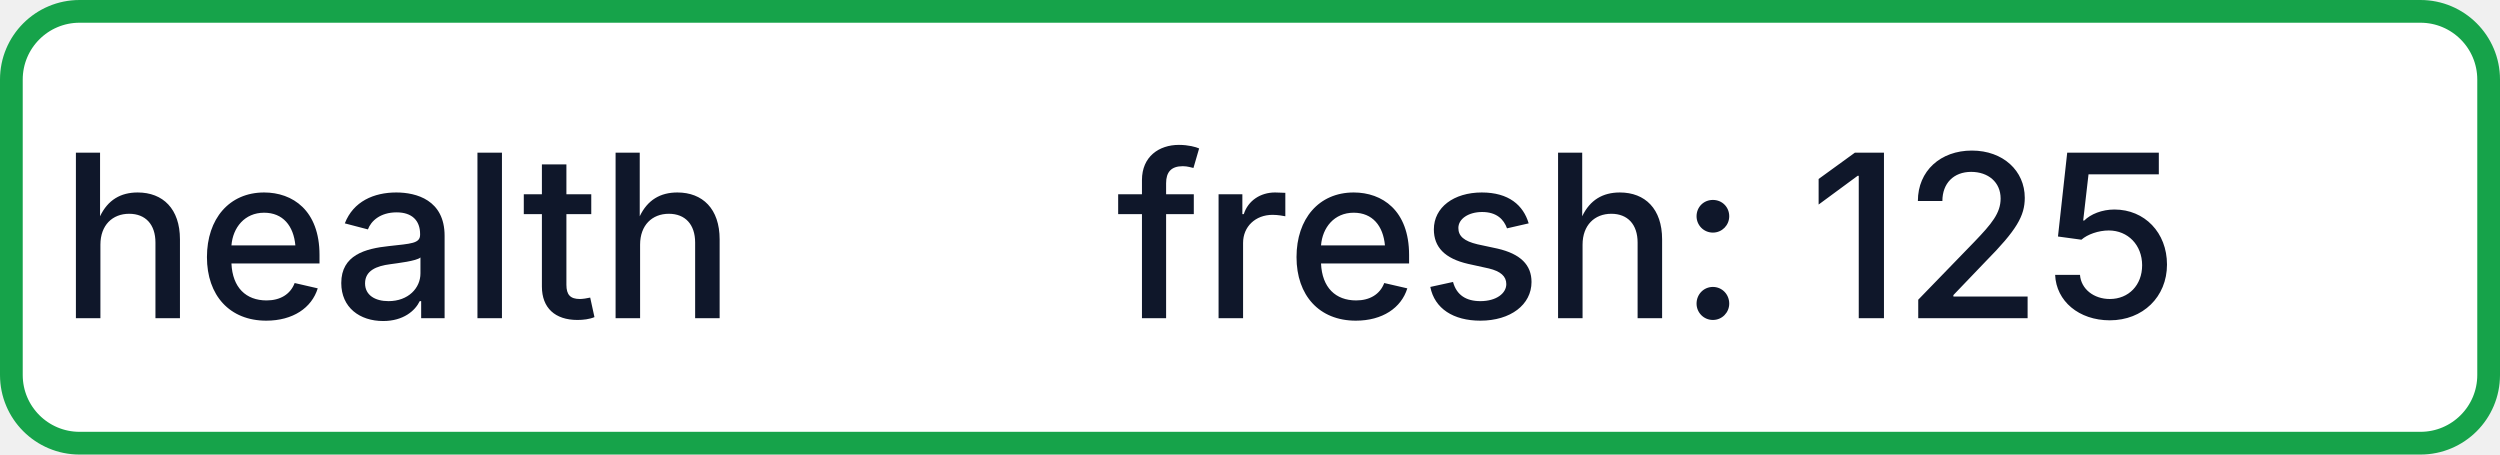
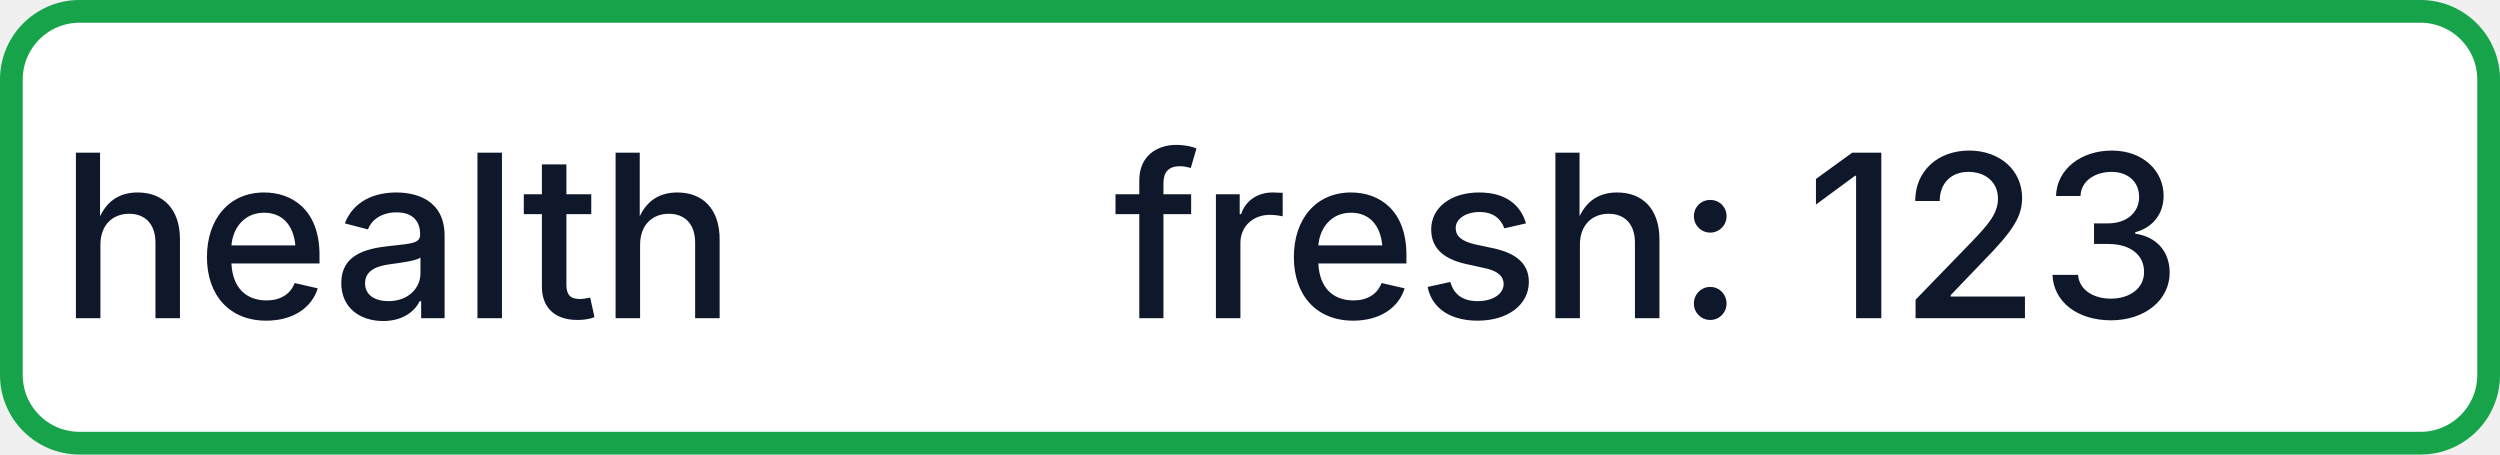
- <svg xmlns="http://www.w3.org/2000/svg" width="110" height="20" role="img" aria-label="health: fresh: 125">
+ <svg xmlns="http://www.w3.org/2000/svg" width="110" height="20" role="img" aria-label="health: fresh: 123">
  <rect x="0.5" y="0.5" width="109" height="19" rx="3" fill="#FFFFFF" stroke="#16A34A" stroke-width="1" />
  <g fill="#0F172A" text-anchor="middle" font-family="-apple-system,BlinkMacSystemFont,Segoe UI,sans-serif" font-size="10" font-weight="500">
    <text x="17.5" y="14">health</text>
-     <text x="72.5" y="14" textLength="68" lengthAdjust="spacingAndGlyphs">fresh: 125</text>
+     <text x="72.5" y="14" textLength="68" lengthAdjust="spacingAndGlyphs">fresh: 123</text>
  </g>
</svg>
